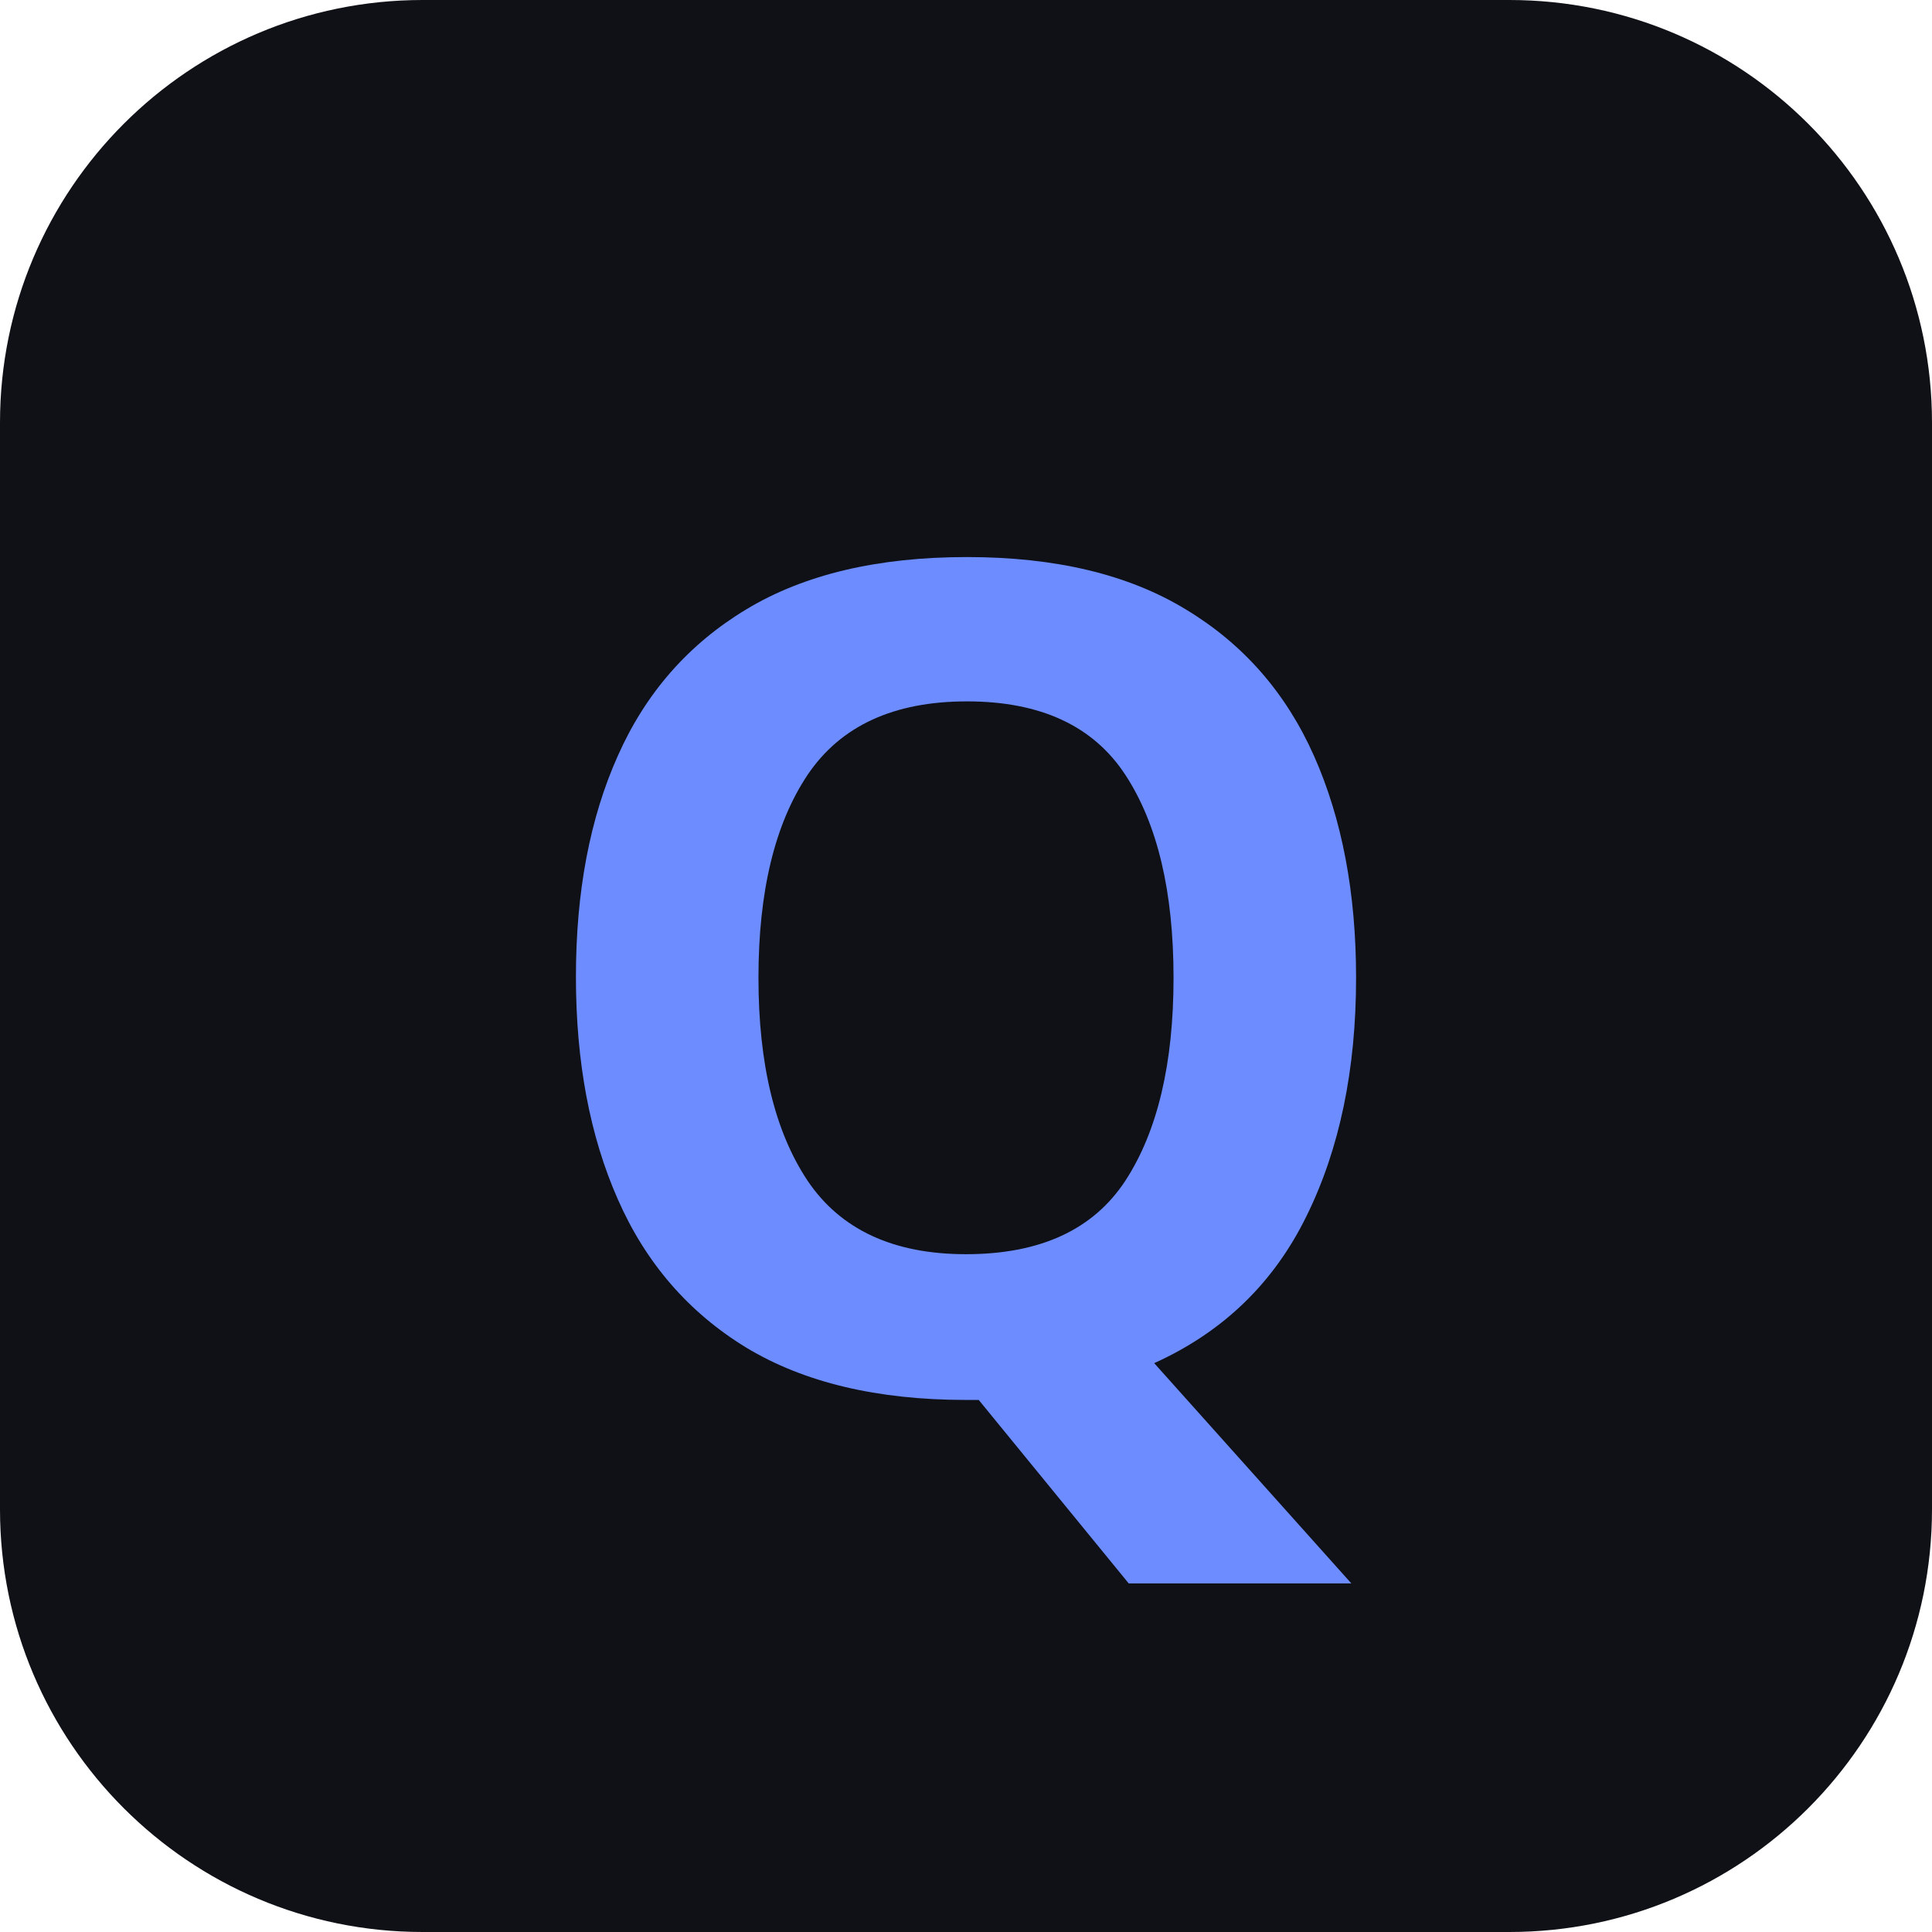
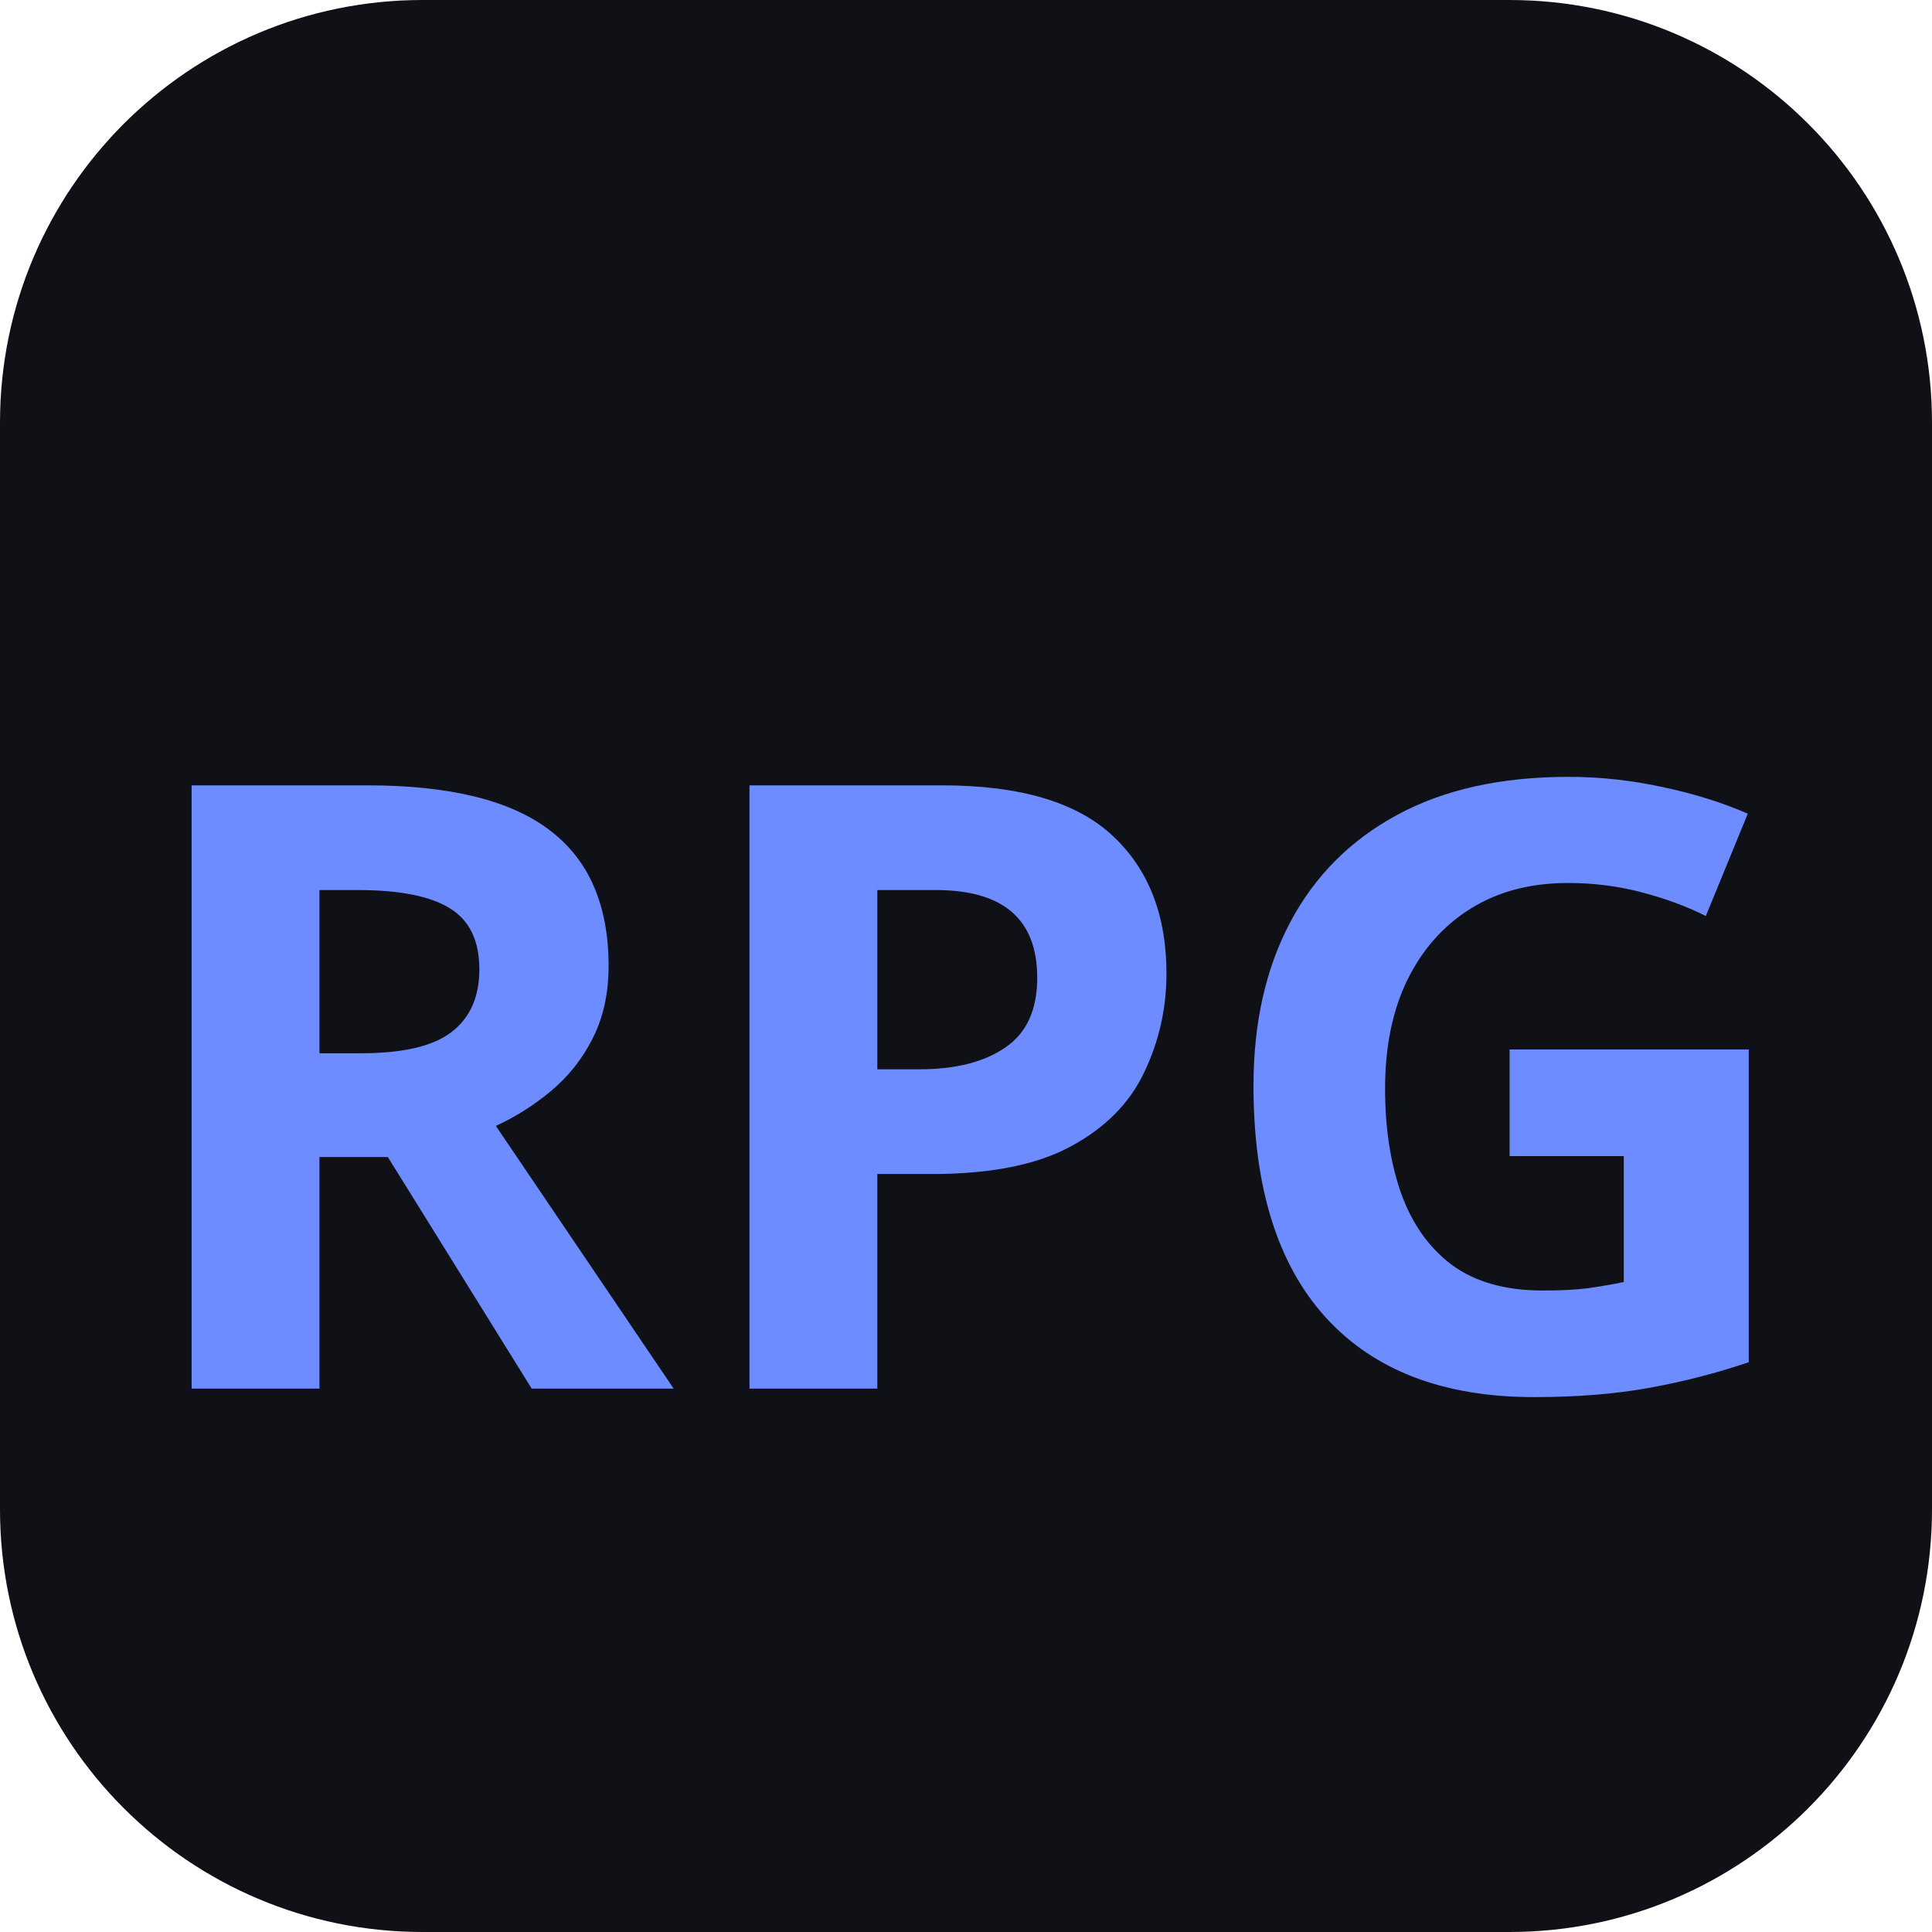
<svg xmlns="http://www.w3.org/2000/svg" viewBox="0 0 64 64">
  <rect width="64" height="64" rx="14" fill="#0f1117" />
-   <text x="32" y="46" text-anchor="middle" font-family="system-ui,sans-serif" font-size="38" font-weight="900" fill="#6c8cff">Q</text>
+   <text x="32" y="46" text-anchor="middle" font-family="system-ui,sans-serif" font-size="28" font-weight="900" fill="#6c8cff">RPG</text>
</svg>
